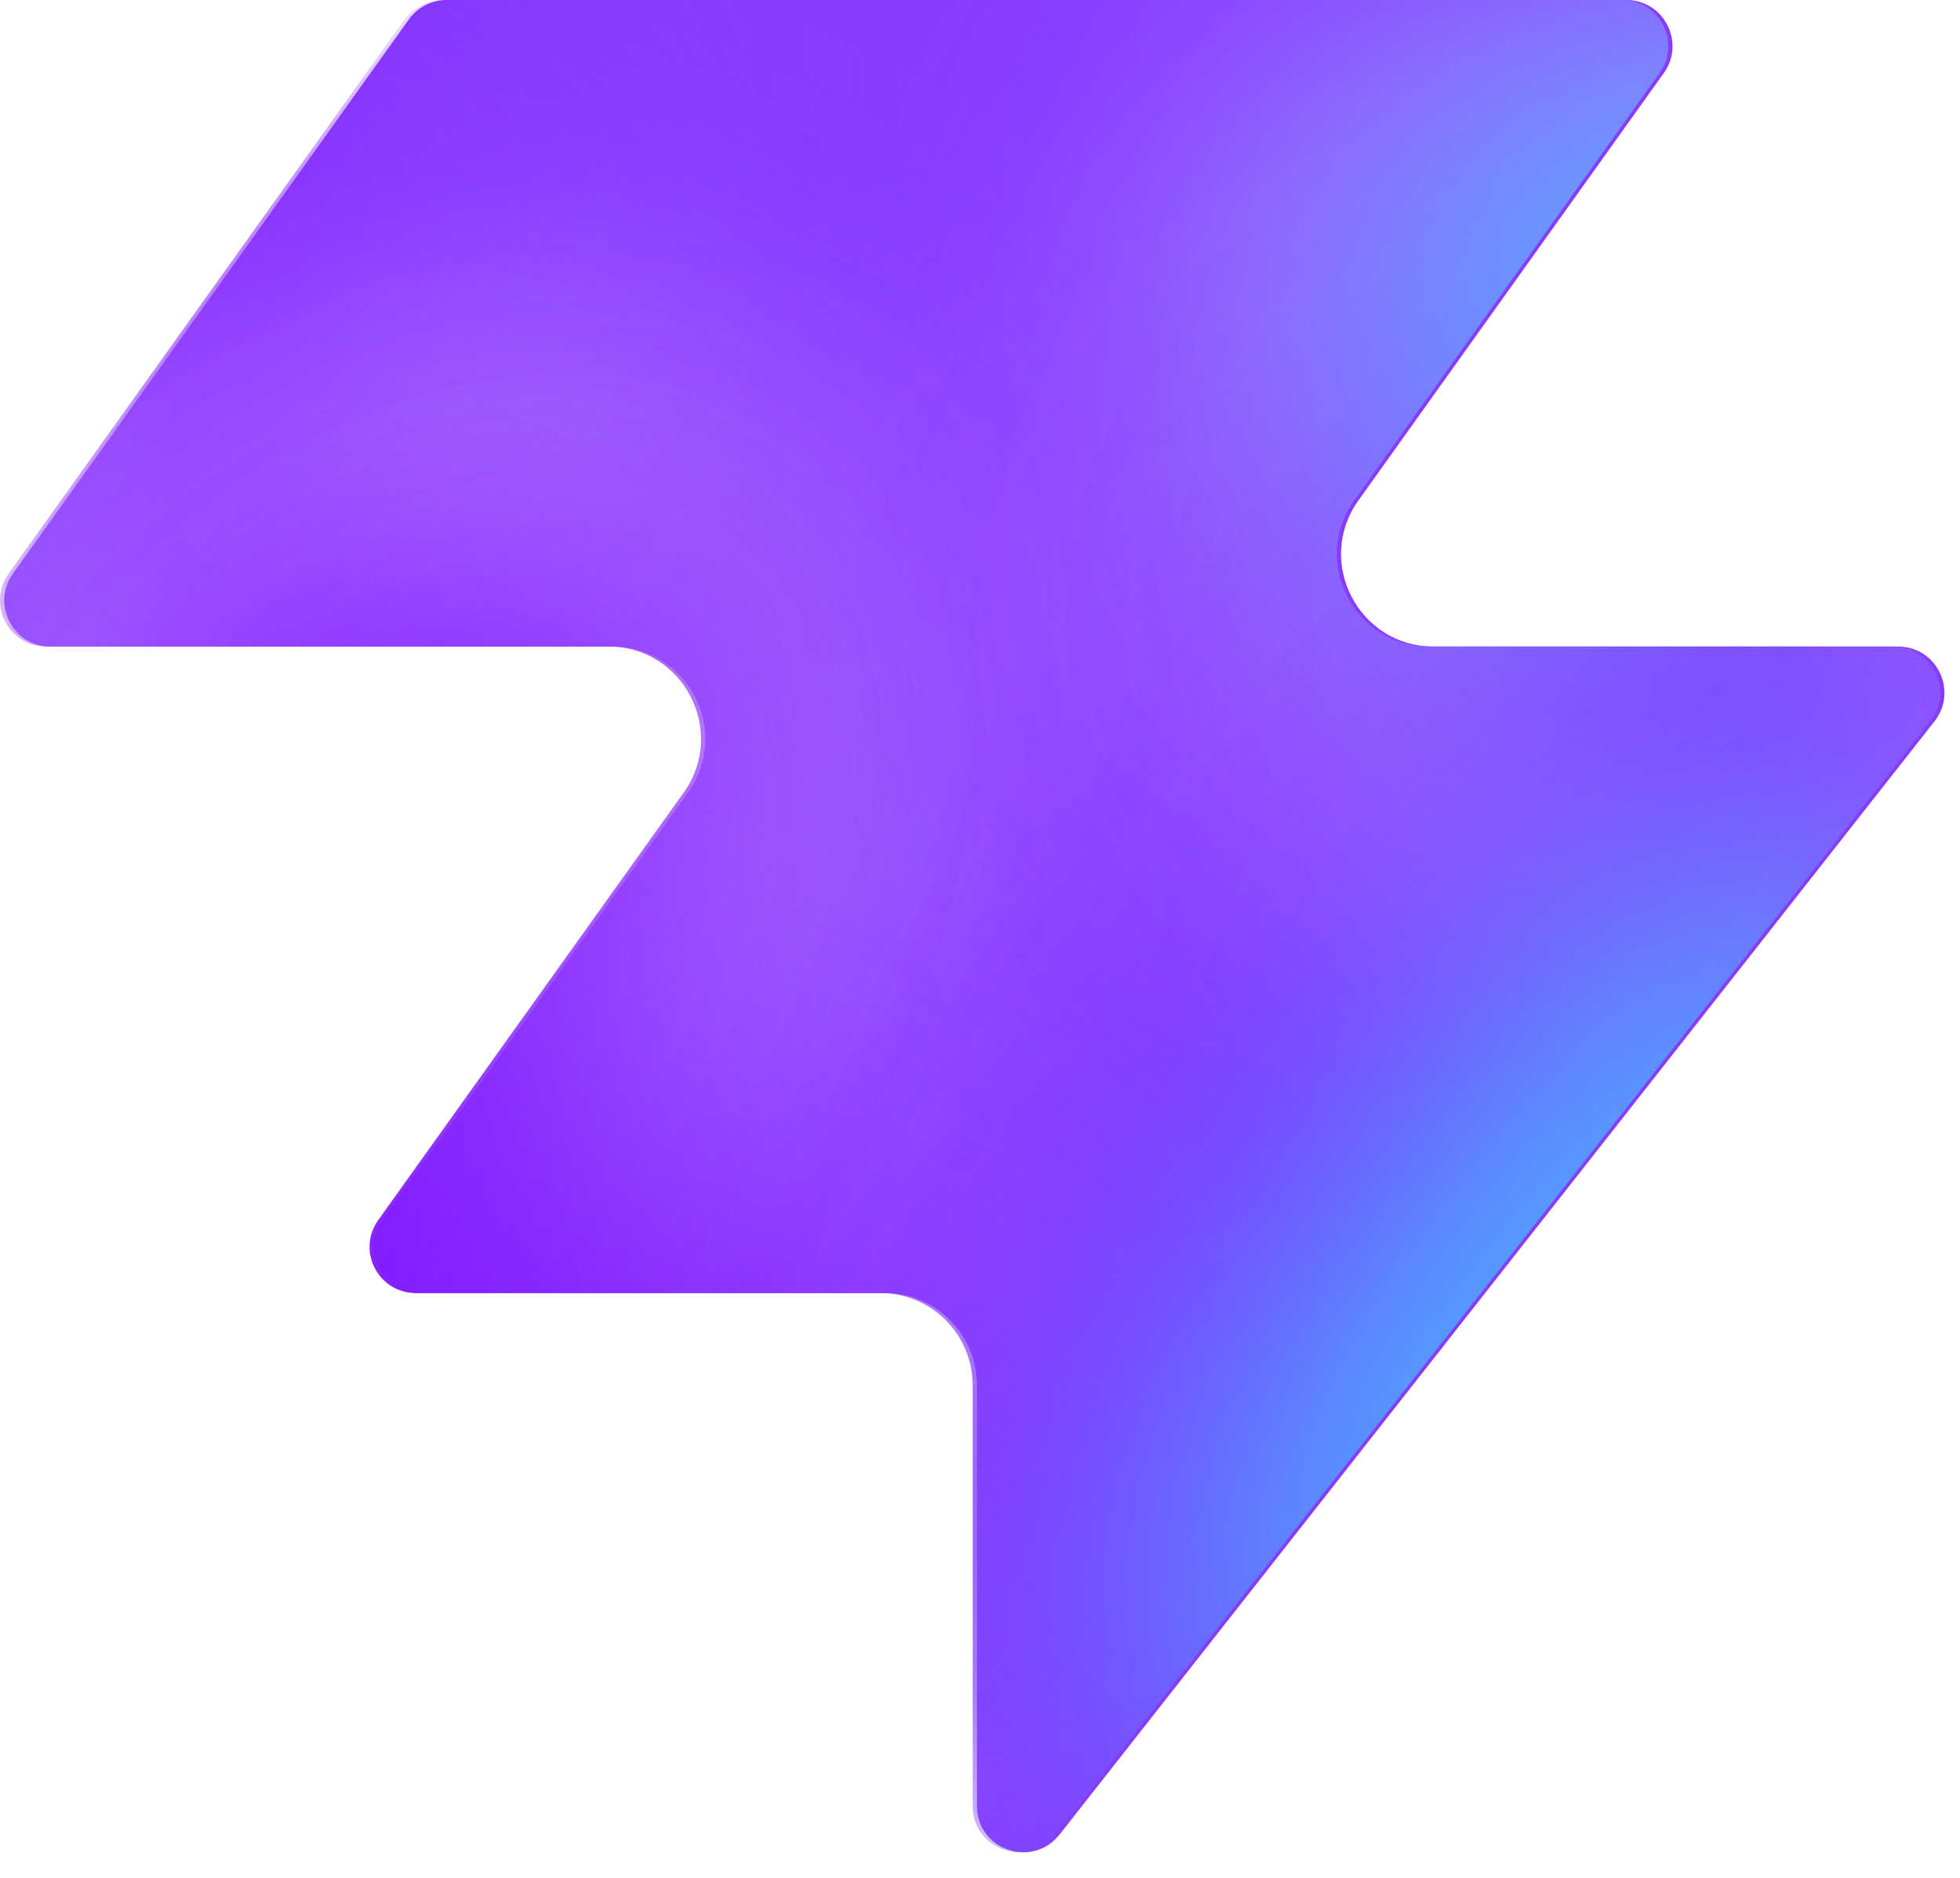
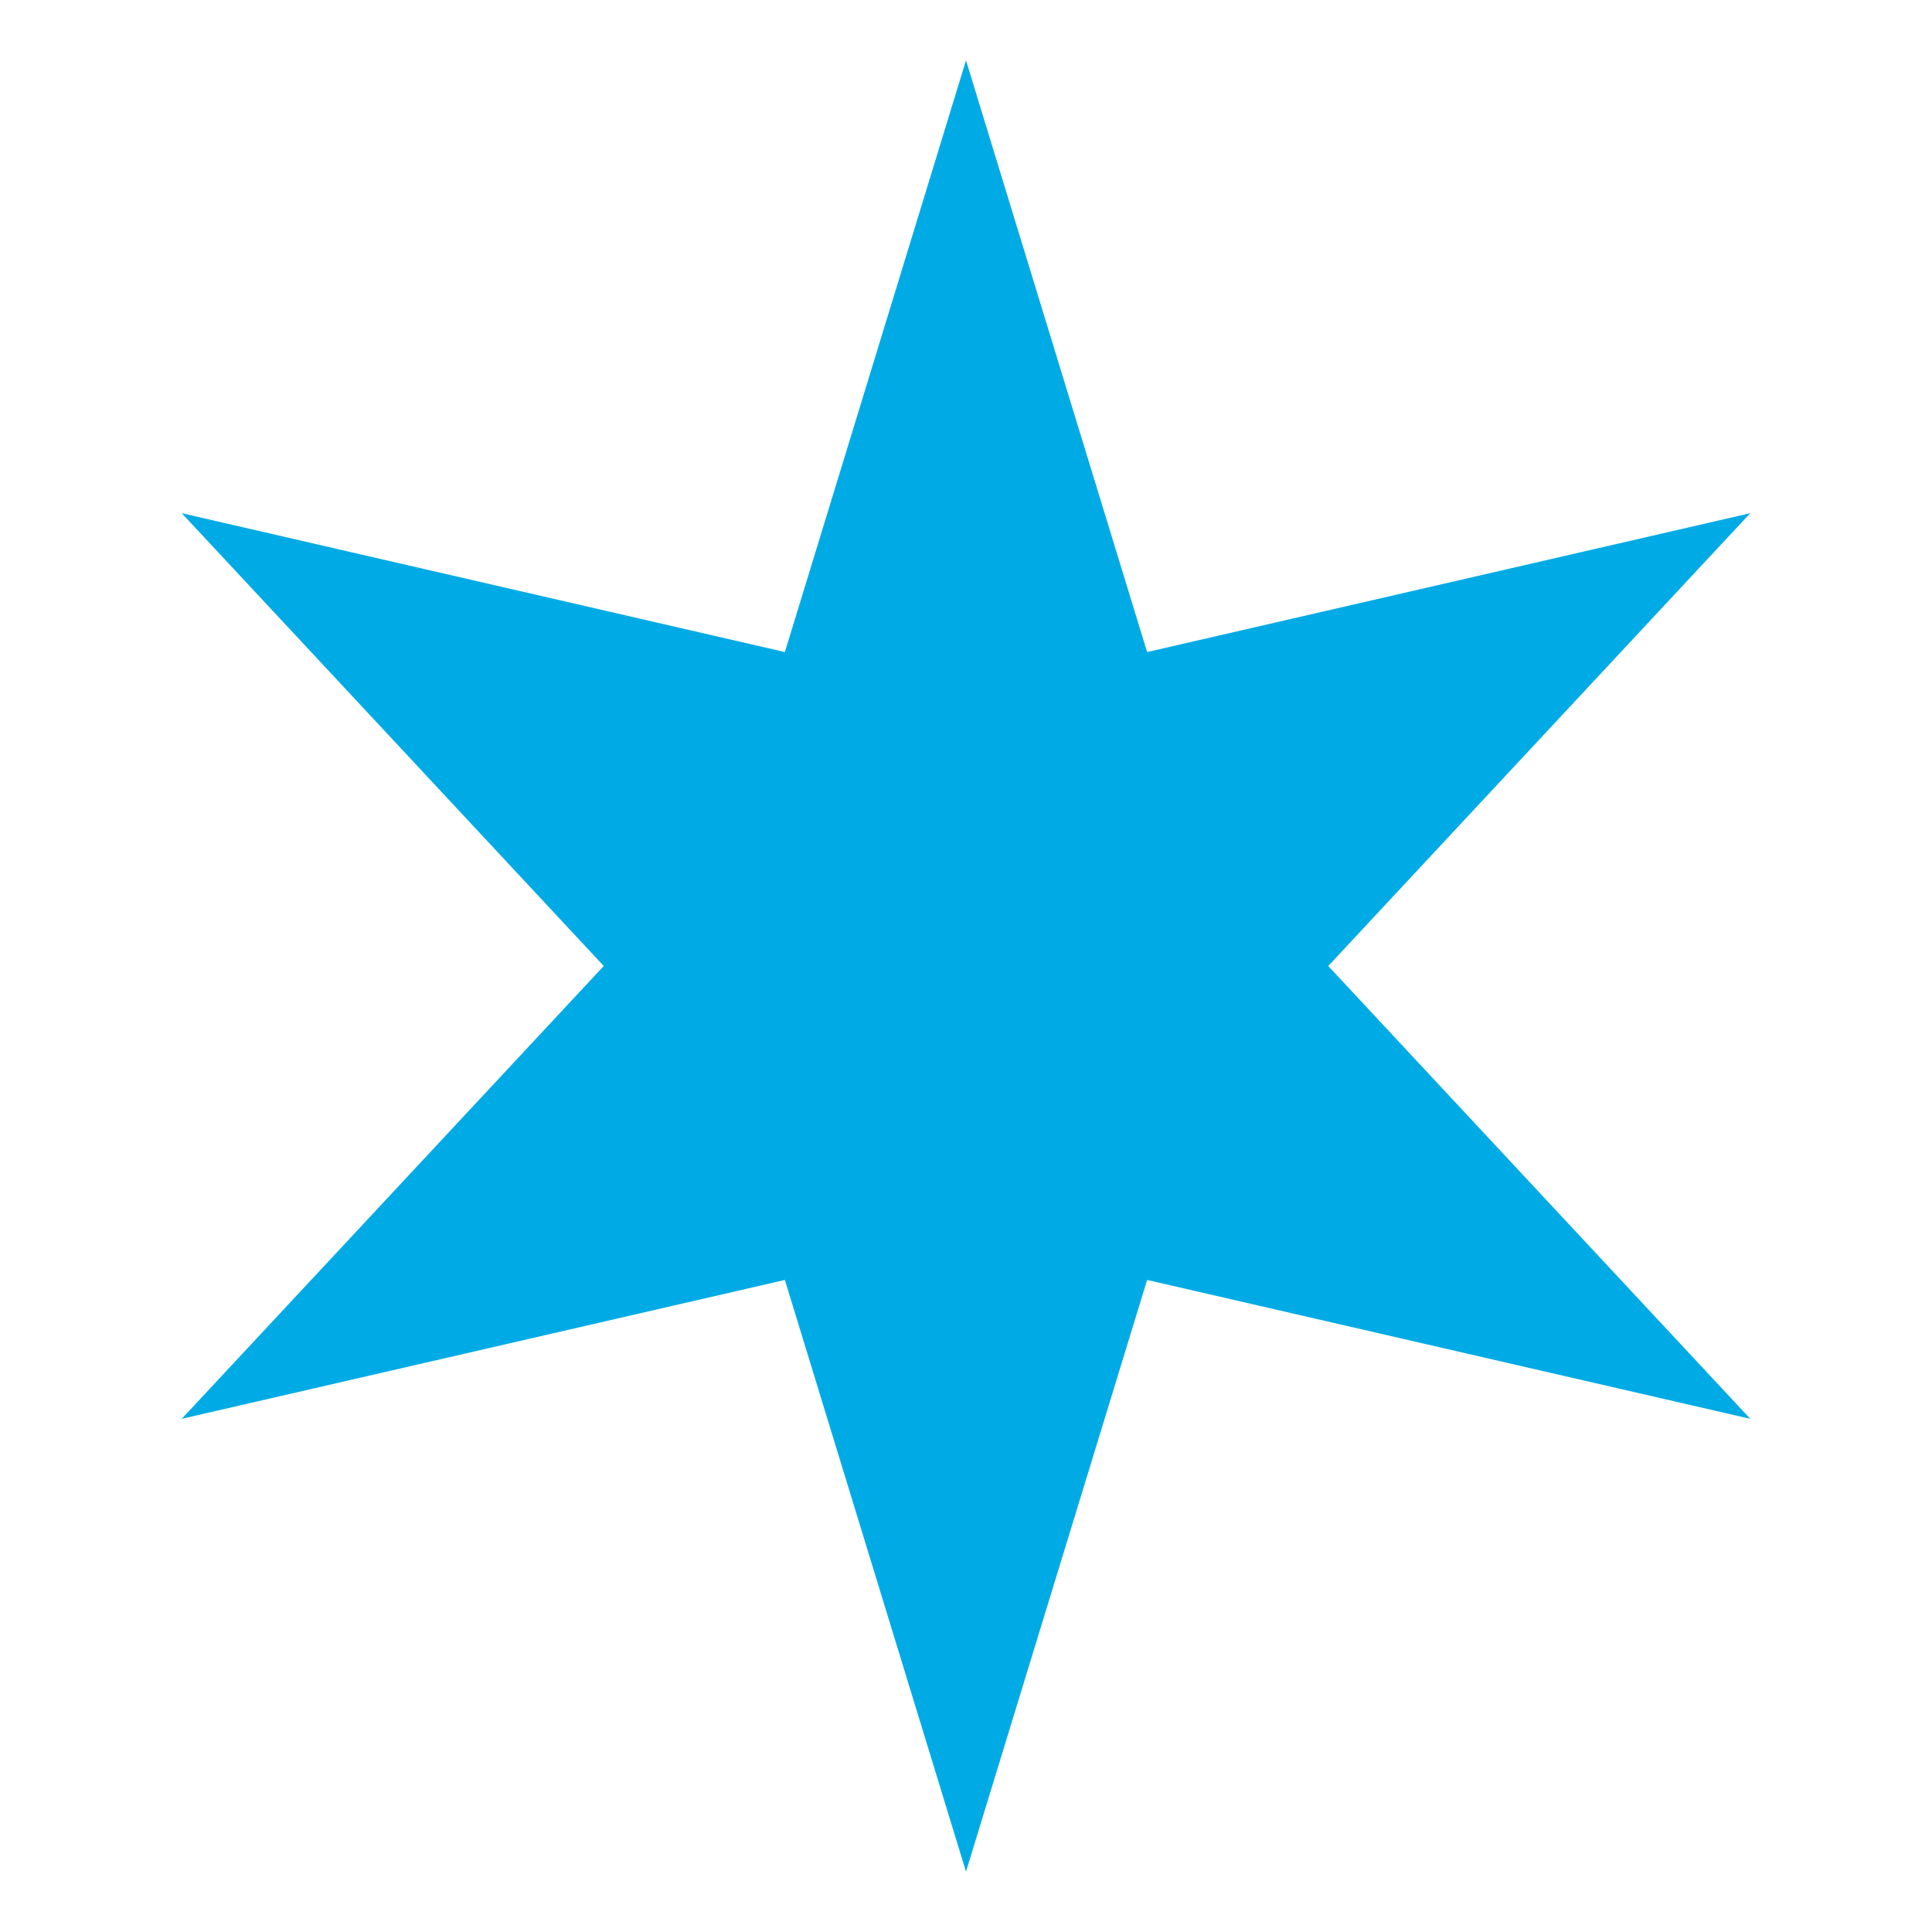
- <svg xmlns="http://www.w3.org/2000/svg" width="48" height="46" fill="none" viewBox="0 0 48 46">
-   <path fill="#863bff" d="M25.946 44.938c-.664.845-2.021.375-2.021-.698V33.937a2.26 2.26 0 0 0-2.262-2.262H10.287c-.92 0-1.456-1.04-.92-1.788l7.48-10.471c1.07-1.497 0-3.578-1.842-3.578H1.237c-.92 0-1.456-1.04-.92-1.788L10.013.474c.214-.297.556-.474.92-.474h28.894c.92 0 1.456 1.04.92 1.788l-7.48 10.471c-1.07 1.498 0 3.579 1.842 3.579h11.377c.943 0 1.473 1.088.89 1.83L25.947 44.94z" style="fill:#863bff;fill:color(display-p3 .525 .23 1);fill-opacity:1" />
-   <mask id="a" width="48" height="46" x="0" y="0" maskUnits="userSpaceOnUse" style="mask-type:alpha">
-     <path fill="#000" d="M25.842 44.938c-.664.844-2.021.375-2.021-.698V33.937a2.26 2.26 0 0 0-2.262-2.262H10.183c-.92 0-1.456-1.04-.92-1.788l7.48-10.471c1.07-1.498 0-3.579-1.842-3.579H1.133c-.92 0-1.456-1.04-.92-1.787L9.91.473c.214-.297.556-.474.92-.474h28.894c.92 0 1.456 1.04.92 1.788l-7.48 10.471c-1.07 1.498 0 3.578 1.842 3.578h11.377c.943 0 1.473 1.088.89 1.832L25.843 44.94z" style="fill:#000;fill-opacity:1" />
-   </mask>
-   <g mask="url(#a)">
-     <g filter="url(#b)">
-       <ellipse cx="5.508" cy="14.704" fill="#ede6ff" rx="5.508" ry="14.704" style="fill:#ede6ff;fill:color(display-p3 .927 .903 1);fill-opacity:1" transform="matrix(.00324 1 1 -.00324 -4.47 31.516)" />
-     </g>
-     <g filter="url(#c)">
-       <ellipse cx="10.399" cy="29.851" fill="#ede6ff" rx="10.399" ry="29.851" style="fill:#ede6ff;fill:color(display-p3 .927 .903 1);fill-opacity:1" transform="matrix(.00324 1 1 -.00324 -39.328 7.883)" />
-     </g>
-     <g filter="url(#d)">
-       <ellipse cx="5.508" cy="30.487" fill="#7e14ff" rx="5.508" ry="30.487" style="fill:#7e14ff;fill:color(display-p3 .492 .077 1);fill-opacity:1" transform="rotate(89.814 -25.913 -14.639)scale(1 -1)" />
-     </g>
-     <g filter="url(#e)">
-       <ellipse cx="5.508" cy="30.599" fill="#7e14ff" rx="5.508" ry="30.599" style="fill:#7e14ff;fill:color(display-p3 .492 .077 1);fill-opacity:1" transform="rotate(89.814 -32.644 -3.334)scale(1 -1)" />
-     </g>
-     <g filter="url(#f)">
-       <ellipse cx="5.508" cy="30.599" fill="#7e14ff" rx="5.508" ry="30.599" style="fill:#7e14ff;fill:color(display-p3 .492 .077 1);fill-opacity:1" transform="matrix(.00324 1 1 -.00324 -34.34 30.47)" />
-     </g>
-     <g filter="url(#g)">
-       <ellipse cx="14.072" cy="22.078" fill="#ede6ff" rx="14.072" ry="22.078" style="fill:#ede6ff;fill:color(display-p3 .927 .903 1);fill-opacity:1" transform="rotate(93.35 24.506 48.493)scale(-1 1)" />
-     </g>
-     <g filter="url(#h)">
-       <ellipse cx="3.47" cy="21.501" fill="#7e14ff" rx="3.47" ry="21.501" style="fill:#7e14ff;fill:color(display-p3 .492 .077 1);fill-opacity:1" transform="rotate(89.009 28.708 47.59)scale(-1 1)" />
-     </g>
-     <g filter="url(#i)">
-       <ellipse cx="3.47" cy="21.501" fill="#7e14ff" rx="3.47" ry="21.501" style="fill:#7e14ff;fill:color(display-p3 .492 .077 1);fill-opacity:1" transform="rotate(89.009 28.708 47.59)scale(-1 1)" />
-     </g>
-     <g filter="url(#j)">
-       <ellipse cx=".387" cy="8.972" fill="#7e14ff" rx="4.407" ry="29.108" style="fill:#7e14ff;fill:color(display-p3 .492 .077 1);fill-opacity:1" transform="rotate(39.51 .387 8.972)" />
-     </g>
-     <g filter="url(#k)">
-       <ellipse cx="47.523" cy="-6.092" fill="#7e14ff" rx="4.407" ry="29.108" style="fill:#7e14ff;fill:color(display-p3 .492 .077 1);fill-opacity:1" transform="rotate(37.892 47.523 -6.092)" />
-     </g>
-     <g filter="url(#l)">
-       <ellipse cx="41.412" cy="6.333" fill="#47bfff" rx="5.971" ry="9.665" style="fill:#47bfff;fill:color(display-p3 .28 .748 1);fill-opacity:1" transform="rotate(37.892 41.412 6.333)" />
-     </g>
-     <g filter="url(#m)">
-       <ellipse cx="-1.879" cy="38.332" fill="#7e14ff" rx="4.407" ry="29.108" style="fill:#7e14ff;fill:color(display-p3 .492 .077 1);fill-opacity:1" transform="rotate(37.892 -1.88 38.332)" />
-     </g>
-     <g filter="url(#n)">
-       <ellipse cx="-1.879" cy="38.332" fill="#7e14ff" rx="4.407" ry="29.108" style="fill:#7e14ff;fill:color(display-p3 .492 .077 1);fill-opacity:1" transform="rotate(37.892 -1.88 38.332)" />
-     </g>
-     <g filter="url(#o)">
-       <ellipse cx="35.651" cy="29.907" fill="#7e14ff" rx="4.407" ry="29.108" style="fill:#7e14ff;fill:color(display-p3 .492 .077 1);fill-opacity:1" transform="rotate(37.892 35.651 29.907)" />
-     </g>
-     <g filter="url(#p)">
-       <ellipse cx="38.418" cy="32.4" fill="#47bfff" rx="5.971" ry="15.297" style="fill:#47bfff;fill:color(display-p3 .28 .748 1);fill-opacity:1" transform="rotate(37.892 38.418 32.4)" />
-     </g>
-   </g>
-   <defs>
-     <filter id="b" width="60.045" height="41.654" x="-19.77" y="16.149" color-interpolation-filters="sRGB" filterUnits="userSpaceOnUse">
-       <feFlood flood-opacity="0" result="BackgroundImageFix" />
-       <feBlend in="SourceGraphic" in2="BackgroundImageFix" result="shape" />
-       <feGaussianBlur result="effect1_foregroundBlur_2002_17158" stdDeviation="7.659" />
-     </filter>
-     <filter id="c" width="90.34" height="51.437" x="-54.613" y="-7.533" color-interpolation-filters="sRGB" filterUnits="userSpaceOnUse">
-       <feFlood flood-opacity="0" result="BackgroundImageFix" />
-       <feBlend in="SourceGraphic" in2="BackgroundImageFix" result="shape" />
-       <feGaussianBlur result="effect1_foregroundBlur_2002_17158" stdDeviation="7.659" />
-     </filter>
-     <filter id="d" width="79.355" height="29.4" x="-49.64" y="2.03" color-interpolation-filters="sRGB" filterUnits="userSpaceOnUse">
-       <feFlood flood-opacity="0" result="BackgroundImageFix" />
-       <feBlend in="SourceGraphic" in2="BackgroundImageFix" result="shape" />
-       <feGaussianBlur result="effect1_foregroundBlur_2002_17158" stdDeviation="4.596" />
-     </filter>
-     <filter id="e" width="79.579" height="29.4" x="-45.045" y="20.029" color-interpolation-filters="sRGB" filterUnits="userSpaceOnUse">
-       <feFlood flood-opacity="0" result="BackgroundImageFix" />
-       <feBlend in="SourceGraphic" in2="BackgroundImageFix" result="shape" />
-       <feGaussianBlur result="effect1_foregroundBlur_2002_17158" stdDeviation="4.596" />
-     </filter>
-     <filter id="f" width="79.579" height="29.4" x="-43.513" y="21.178" color-interpolation-filters="sRGB" filterUnits="userSpaceOnUse">
-       <feFlood flood-opacity="0" result="BackgroundImageFix" />
-       <feBlend in="SourceGraphic" in2="BackgroundImageFix" result="shape" />
-       <feGaussianBlur result="effect1_foregroundBlur_2002_17158" stdDeviation="4.596" />
-     </filter>
-     <filter id="g" width="74.749" height="58.852" x="15.756" y="-17.901" color-interpolation-filters="sRGB" filterUnits="userSpaceOnUse">
-       <feFlood flood-opacity="0" result="BackgroundImageFix" />
-       <feBlend in="SourceGraphic" in2="BackgroundImageFix" result="shape" />
-       <feGaussianBlur result="effect1_foregroundBlur_2002_17158" stdDeviation="7.659" />
-     </filter>
-     <filter id="h" width="61.377" height="25.362" x="23.548" y="2.284" color-interpolation-filters="sRGB" filterUnits="userSpaceOnUse">
-       <feFlood flood-opacity="0" result="BackgroundImageFix" />
-       <feBlend in="SourceGraphic" in2="BackgroundImageFix" result="shape" />
-       <feGaussianBlur result="effect1_foregroundBlur_2002_17158" stdDeviation="4.596" />
-     </filter>
-     <filter id="i" width="61.377" height="25.362" x="23.548" y="2.284" color-interpolation-filters="sRGB" filterUnits="userSpaceOnUse">
-       <feFlood flood-opacity="0" result="BackgroundImageFix" />
-       <feBlend in="SourceGraphic" in2="BackgroundImageFix" result="shape" />
-       <feGaussianBlur result="effect1_foregroundBlur_2002_17158" stdDeviation="4.596" />
-     </filter>
-     <filter id="j" width="56.045" height="63.649" x="-27.636" y="-22.853" color-interpolation-filters="sRGB" filterUnits="userSpaceOnUse">
-       <feFlood flood-opacity="0" result="BackgroundImageFix" />
-       <feBlend in="SourceGraphic" in2="BackgroundImageFix" result="shape" />
-       <feGaussianBlur result="effect1_foregroundBlur_2002_17158" stdDeviation="4.596" />
-     </filter>
-     <filter id="k" width="54.814" height="64.646" x="20.116" y="-38.415" color-interpolation-filters="sRGB" filterUnits="userSpaceOnUse">
-       <feFlood flood-opacity="0" result="BackgroundImageFix" />
-       <feBlend in="SourceGraphic" in2="BackgroundImageFix" result="shape" />
-       <feGaussianBlur result="effect1_foregroundBlur_2002_17158" stdDeviation="4.596" />
-     </filter>
-     <filter id="l" width="33.541" height="35.313" x="24.641" y="-11.323" color-interpolation-filters="sRGB" filterUnits="userSpaceOnUse">
-       <feFlood flood-opacity="0" result="BackgroundImageFix" />
-       <feBlend in="SourceGraphic" in2="BackgroundImageFix" result="shape" />
-       <feGaussianBlur result="effect1_foregroundBlur_2002_17158" stdDeviation="4.596" />
-     </filter>
-     <filter id="m" width="54.814" height="64.646" x="-29.286" y="6.009" color-interpolation-filters="sRGB" filterUnits="userSpaceOnUse">
-       <feFlood flood-opacity="0" result="BackgroundImageFix" />
-       <feBlend in="SourceGraphic" in2="BackgroundImageFix" result="shape" />
-       <feGaussianBlur result="effect1_foregroundBlur_2002_17158" stdDeviation="4.596" />
-     </filter>
-     <filter id="n" width="54.814" height="64.646" x="-29.286" y="6.009" color-interpolation-filters="sRGB" filterUnits="userSpaceOnUse">
-       <feFlood flood-opacity="0" result="BackgroundImageFix" />
-       <feBlend in="SourceGraphic" in2="BackgroundImageFix" result="shape" />
-       <feGaussianBlur result="effect1_foregroundBlur_2002_17158" stdDeviation="4.596" />
-     </filter>
-     <filter id="o" width="54.814" height="64.646" x="8.244" y="-2.416" color-interpolation-filters="sRGB" filterUnits="userSpaceOnUse">
-       <feFlood flood-opacity="0" result="BackgroundImageFix" />
-       <feBlend in="SourceGraphic" in2="BackgroundImageFix" result="shape" />
-       <feGaussianBlur result="effect1_foregroundBlur_2002_17158" stdDeviation="4.596" />
-     </filter>
-     <filter id="p" width="39.409" height="43.623" x="18.713" y="10.588" color-interpolation-filters="sRGB" filterUnits="userSpaceOnUse">
-       <feFlood flood-opacity="0" result="BackgroundImageFix" />
-       <feBlend in="SourceGraphic" in2="BackgroundImageFix" result="shape" />
-       <feGaussianBlur result="effect1_foregroundBlur_2002_17158" stdDeviation="4.596" />
-     </filter>
-   </defs>
+ <svg xmlns="http://www.w3.org/2000/svg" viewBox="0 0 32 32" width="32" height="32" role="img" aria-label="Chicago Housing Tracker">
+   <polygon points="16.00,1.00 19.00,10.80 28.99,8.50 22.00,16.00 28.99,23.50 19.00,21.20 16.00,31.00 13.00,21.20 3.01,23.50 10.00,16.00 3.01,8.50 13.00,10.80" fill="#00abe5" />
</svg>
